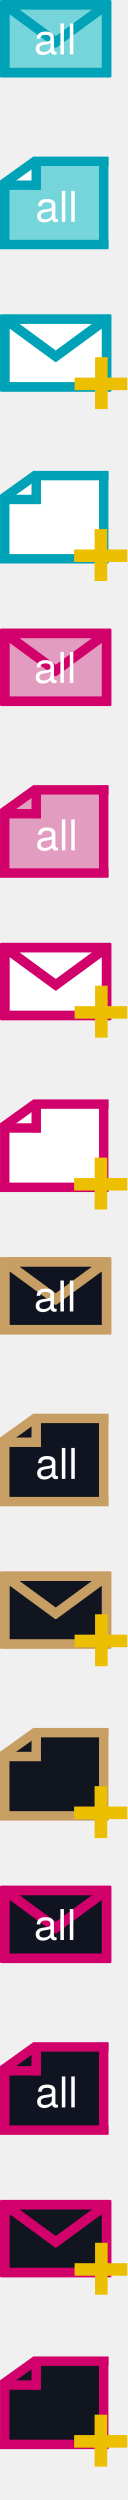
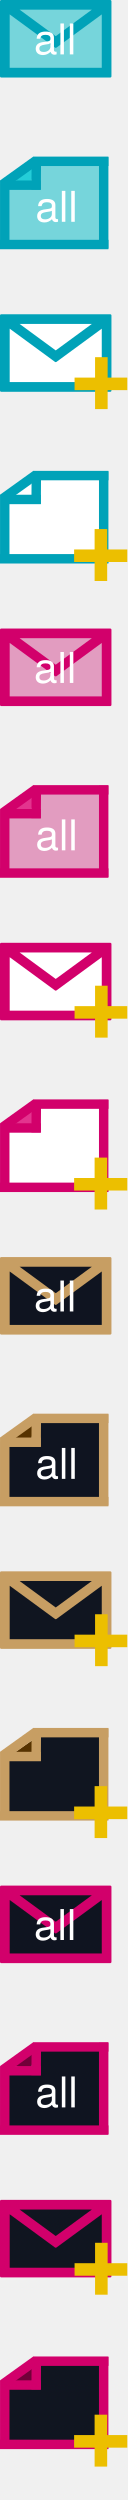
<svg xmlns="http://www.w3.org/2000/svg" width="81" height="1591" viewBox="0 0 81 1591">
  <defs>
    <clipPath id="clip-New_Article_1">
      <rect width="81" height="1591" />
    </clipPath>
  </defs>
  <g id="New_Article_1" data-name="New Article – 1" clip-path="url(#clip-New_Article_1)">
    <g id="Group_188" data-name="Group 188" transform="translate(-41.415 -157.497)">
      <rect id="Rectangle_27" data-name="Rectangle 27" width="63" height="41" transform="translate(47 362)" fill="#fff" />
      <g id="Group_49" data-name="Group 49" transform="translate(41.415 357.497)">
        <g id="email-envelope-outline" transform="translate(0 0)">
          <path id="Path_2" data-name="Path 2" d="M70.155,59.111H.769a.77.77,0,0,0-.769.77v47.8a.77.77,0,0,0,.769.77H70.155a.772.772,0,0,0,.771-.77v-47.8A.772.772,0,0,0,70.155,59.111ZM58.421,65.279,35.463,82.115,12.505,65.279Zm6.338,37H6.168v-34L35.007,89.429a.774.774,0,0,0,.914,0L64.76,68.281v34Z" transform="translate(0 -59.111)" fill="#00a2b8" />
        </g>
        <g id="Group_46" data-name="Group 46" transform="translate(47.456 27.31)">
          <line id="Line_3" data-name="Line 3" y2="33.04" transform="translate(17.044 0)" fill="none" stroke="#ecbf00" stroke-width="8" />
          <line id="Line_4" data-name="Line 4" x2="34.129" transform="translate(0 16.976)" fill="none" stroke="#ecbf00" stroke-width="8" />
        </g>
      </g>
    </g>
    <g id="Group_184" data-name="Group 184" transform="translate(-43.5 -163.839)">
-       <path id="Polygon_5" data-name="Polygon 5" d="M8.5,0,17,9H0Z" transform="matrix(-0.819, 0.574, -0.574, -0.819, 70.337, 276.018)" fill="#fff" />
+       <path id="Polygon_5" data-name="Polygon 5" d="M8.5,0,17,9H0Z" transform="matrix(-0.819, 0.574, -0.574, -0.819, 70.337, 276.018)" fill="#24cdd8" />
      <g id="Group_61" data-name="Group 61" transform="translate(43.757 263.39)">
        <g id="Group_60" data-name="Group 60" transform="translate(0 1.796)">
          <g id="Group_59" data-name="Group 59" transform="translate(0.243 -0.39)">
            <rect id="Rectangle_21" data-name="Rectangle 21" width="43" height="23" transform="translate(22 0.204)" fill="#76d5db" />
            <rect id="Rectangle_20" data-name="Rectangle 20" width="65" height="40" transform="translate(0 16.204)" fill="#76d5db" />
          </g>
        </g>
        <g id="Group_57" data-name="Group 57" transform="translate(0.252 0.238)">
          <g id="Group_52" data-name="Group 52">
            <g id="Group_185" data-name="Group 185">
              <line id="Line_5" data-name="Line 5" x2="48" transform="translate(20.49 2.872)" fill="none" stroke="#00a2b8" stroke-width="6" />
              <line id="Line_7" data-name="Line 7" x2="69" transform="translate(-0.51 55.829)" fill="none" stroke="#00a2b8" stroke-width="6" />
              <line id="Line_8" data-name="Line 8" y2="42.897" transform="translate(2.512 15.165)" fill="none" stroke="#00a2b8" stroke-width="6" />
              <path id="Path_11" data-name="Path 11" d="M.16.211V58.329" transform="translate(65.319)" fill="none" stroke="#00a2b8" stroke-width="6" />
              <path id="Path_13" data-name="Path 13" d="M0,0H22.978" transform="translate(2.512 18.062)" fill="none" stroke="#00a2b8" stroke-width="6" />
              <line id="Line_11" data-name="Line 11" x1="0.12" y2="18.268" transform="translate(22.49 2.604)" fill="none" stroke="#00a2b8" stroke-width="6" />
              <path id="Path_12" data-name="Path 12" d="M1.232,14.9,22.246-.175" transform="translate(0 2.604)" fill="none" stroke="#00a2b8" stroke-width="6" />
            </g>
          </g>
          <text id="all" transform="translate(21.99 41.372)" fill="#fff" font-size="27" font-family="HelveticaNeue-Medium, Helvetica Neue" font-weight="500">
            <tspan x="0" y="0">all</tspan>
          </text>
        </g>
      </g>
    </g>
    <g id="Group_62" data-name="Group 62" transform="translate(-0.415 -0.364)">
      <path id="Path_9" data-name="Path 9" d="M0,0H68.162V47.373H0Z" transform="translate(2.493 1.724)" fill="#76d5db" />
      <g id="email-envelope-outline-2" data-name="email-envelope-outline" transform="translate(0.415 0.364)">
        <path id="Path_2-2" data-name="Path 2" d="M70.155,59.111H.769a.77.77,0,0,0-.769.77v47.8a.77.77,0,0,0,.769.77H70.155a.772.772,0,0,0,.771-.77v-47.8A.772.772,0,0,0,70.155,59.111ZM58.421,65.279,35.463,82.115,12.505,65.279Zm6.338,37H6.168v-34L35.007,89.429a.774.774,0,0,0,.914,0L64.76,68.281v34Z" transform="translate(0 -59.111)" fill="#00a2b8" />
      </g>
      <text id="all-2" data-name="all" transform="translate(22 35)" fill="#fff" font-size="27" font-family="HelveticaNeue-Medium, Helvetica Neue" font-weight="500">
        <tspan x="0" y="0">all</tspan>
      </text>
    </g>
    <g id="Group_189" data-name="Group 189" transform="translate(-41.5 -151.839)">
      <path id="Path_14" data-name="Path 14" d="M45.385,469.638l19.255-15.424h42.839V507.57H45.385Z" fill="#fff" />
      <g id="Group_187" data-name="Group 187" transform="translate(1)">
        <g id="Group_186" data-name="Group 186" transform="translate(41.01 451.628)">
          <line id="Line_5-2" data-name="Line 5" x2="48" transform="translate(20.49 2.872)" fill="none" stroke="#00a2b8" stroke-width="6" />
          <line id="Line_7-2" data-name="Line 7" x2="69" transform="translate(-0.51 55.829)" fill="none" stroke="#00a2b8" stroke-width="6" />
          <line id="Line_8-2" data-name="Line 8" y2="42.897" transform="translate(2.512 15.165)" fill="none" stroke="#00a2b8" stroke-width="6" />
          <path id="Path_11-2" data-name="Path 11" d="M.16.211V58.329" transform="translate(65.319)" fill="none" stroke="#00a2b8" stroke-width="6" />
          <path id="Path_13-2" data-name="Path 13" d="M0,0H22.978" transform="translate(2.512 18.062)" fill="none" stroke="#00a2b8" stroke-width="6" />
          <line id="Line_11-2" data-name="Line 11" x1="0.12" y2="18.268" transform="translate(22.49 2.604)" fill="none" stroke="#00a2b8" stroke-width="6" />
          <path id="Path_12-2" data-name="Path 12" d="M1.232,14.9,22.246-.175" transform="translate(0 2.604)" fill="none" stroke="#00a2b8" stroke-width="6" />
        </g>
        <g id="Group_53" data-name="Group 53" transform="translate(40.252 450.87)">
          <g id="Group_51" data-name="Group 51" transform="translate(47.413 37.67)">
            <line id="Line_3-2" data-name="Line 3" y2="33.04" transform="translate(17.044 0)" fill="none" stroke="#ecbf00" stroke-width="8" />
            <line id="Line_4-2" data-name="Line 4" x2="34.129" transform="translate(0 16.976)" fill="none" stroke="#ecbf00" stroke-width="8" />
          </g>
        </g>
      </g>
    </g>
    <g id="Group_191" data-name="Group 191" transform="translate(-43.5 236.161)">
-       <path id="Polygon_5-2" data-name="Polygon 5" d="M8.5,0,17,9H0Z" transform="matrix(-0.819, 0.574, -0.574, -0.819, 70.337, 276.018)" fill="#e29cc0" />
+       <path id="Polygon_5-2" data-name="Polygon 5" d="M8.5,0,17,9H0Z" transform="matrix(-0.819, 0.574, -0.574, -0.819, 70.337, 276.018)" fill="#e3348e" />
      <g id="Group_61-2" data-name="Group 61" transform="translate(43.757 263.39)">
        <g id="Group_60-2" data-name="Group 60" transform="translate(0 1.796)">
          <g id="Group_59-2" data-name="Group 59" transform="translate(0.243 -0.39)">
            <rect id="Rectangle_21-2" data-name="Rectangle 21" width="43" height="23" transform="translate(22 0.204)" fill="#e29cc0" />
            <rect id="Rectangle_20-2" data-name="Rectangle 20" width="65" height="40" transform="translate(0 16.204)" fill="#e29cc0" />
          </g>
        </g>
        <g id="Group_57-2" data-name="Group 57" transform="translate(0.252 0.238)">
          <g id="Group_52-2" data-name="Group 52">
            <g id="Group_185-2" data-name="Group 185">
              <line id="Line_5-3" data-name="Line 5" x2="48" transform="translate(20.49 2.872)" fill="none" stroke="#d2006b" stroke-width="6" />
              <line id="Line_7-3" data-name="Line 7" x2="69" transform="translate(-0.51 55.829)" fill="none" stroke="#d2006b" stroke-width="6" />
              <line id="Line_8-3" data-name="Line 8" y2="42.897" transform="translate(2.512 15.165)" fill="none" stroke="#d2006b" stroke-width="6" />
              <path id="Path_11-3" data-name="Path 11" d="M.16.211V58.329" transform="translate(65.319)" fill="none" stroke="#d2006b" stroke-width="6" />
              <path id="Path_13-3" data-name="Path 13" d="M0,0H22.978" transform="translate(2.512 18.062)" fill="none" stroke="#d2006b" stroke-width="6" />
              <line id="Line_11-3" data-name="Line 11" x1="0.12" y2="18.268" transform="translate(22.49 2.604)" fill="none" stroke="#d2006b" stroke-width="6" />
              <path id="Path_12-3" data-name="Path 12" d="M1.232,14.9,22.246-.175" transform="translate(0 2.604)" fill="none" stroke="#d2006b" stroke-width="6" />
            </g>
          </g>
          <text id="all-3" data-name="all" transform="translate(21.99 41.372)" fill="#fff" font-size="27" font-family="HelveticaNeue-Medium, Helvetica Neue" font-weight="500">
            <tspan x="0" y="0">all</tspan>
          </text>
        </g>
      </g>
    </g>
    <g id="Group_192" data-name="Group 192" transform="translate(-0.415 399.636)">
      <path id="Path_9-2" data-name="Path 9" d="M0,0H68.162V47.373H0Z" transform="translate(2.493 1.724)" fill="#e29cc0" />
      <g id="email-envelope-outline-3" data-name="email-envelope-outline" transform="translate(0.415 0.364)">
        <path id="Path_2-3" data-name="Path 2" d="M70.155,59.111H.769a.77.77,0,0,0-.769.77v47.8a.77.77,0,0,0,.769.77H70.155a.772.772,0,0,0,.771-.77v-47.8A.772.772,0,0,0,70.155,59.111ZM58.421,65.279,35.463,82.115,12.505,65.279Zm6.338,37H6.168v-34L35.007,89.429a.774.774,0,0,0,.914,0L64.76,68.281v34Z" transform="translate(0 -59.111)" fill="#d2006b" />
      </g>
      <text id="all-4" data-name="all" transform="translate(22 35)" fill="#fff" font-size="27" font-family="HelveticaNeue-Medium, Helvetica Neue" font-weight="500">
        <tspan x="0" y="0">all</tspan>
      </text>
    </g>
    <g id="Group_190" data-name="Group 190" transform="translate(-41.415 242.503)">
      <rect id="Rectangle_27-2" data-name="Rectangle 27" width="63" height="41" transform="translate(47 362)" fill="#fff" />
      <g id="Group_49-2" data-name="Group 49" transform="translate(41.415 357.497)">
        <g id="email-envelope-outline-4" data-name="email-envelope-outline" transform="translate(0 0)">
          <path id="Path_2-4" data-name="Path 2" d="M70.155,59.111H.769a.77.77,0,0,0-.769.77v47.8a.77.77,0,0,0,.769.77H70.155a.772.772,0,0,0,.771-.77v-47.8A.772.772,0,0,0,70.155,59.111ZM58.421,65.279,35.463,82.115,12.505,65.279Zm6.338,37H6.168v-34L35.007,89.429a.774.774,0,0,0,.914,0L64.76,68.281v34Z" transform="translate(0 -59.111)" fill="#d2006b" />
        </g>
        <g id="Group_46-2" data-name="Group 46" transform="translate(47.456 27.31)">
          <line id="Line_3-3" data-name="Line 3" y2="33.04" transform="translate(17.044 0)" fill="none" stroke="#ecbf00" stroke-width="8" />
          <line id="Line_4-3" data-name="Line 4" x2="34.129" transform="translate(0 16.976)" fill="none" stroke="#ecbf00" stroke-width="8" />
        </g>
      </g>
    </g>
-     <g id="Group_193" data-name="Group 193" transform="translate(-41.5 248.161)">
-       <path id="Path_14-2" data-name="Path 14" d="M45.385,469.638l19.255-15.424h42.839V507.57H45.385Z" fill="#fff" />
-       <g id="Group_187-2" data-name="Group 187" transform="translate(1)">
-         <g id="Group_186-2" data-name="Group 186" transform="translate(41.01 451.628)">
-           <line id="Line_5-4" data-name="Line 5" x2="48" transform="translate(20.49 2.872)" fill="none" stroke="#d2006b" stroke-width="6" />
-           <line id="Line_7-4" data-name="Line 7" x2="69" transform="translate(-0.51 55.829)" fill="none" stroke="#d2006b" stroke-width="6" />
-           <line id="Line_8-4" data-name="Line 8" y2="42.897" transform="translate(2.512 15.165)" fill="none" stroke="#d2006b" stroke-width="6" />
-           <path id="Path_11-4" data-name="Path 11" d="M.16.211V58.329" transform="translate(65.319)" fill="none" stroke="#d2006b" stroke-width="6" />
-           <path id="Path_13-4" data-name="Path 13" d="M0,0H22.978" transform="translate(2.512 18.062)" fill="none" stroke="#d2006b" stroke-width="6" />
-           <line id="Line_11-4" data-name="Line 11" x1="0.12" y2="18.268" transform="translate(22.49 2.604)" fill="none" stroke="#d2006b" stroke-width="6" />
-           <path id="Path_12-4" data-name="Path 12" d="M1.232,14.9,22.246-.175" transform="translate(0 2.604)" fill="none" stroke="#d2006b" stroke-width="6" />
-         </g>
-         <g id="Group_53-2" data-name="Group 53" transform="translate(40.252 450.87)">
-           <g id="Group_51-2" data-name="Group 51" transform="translate(47.413 37.67)">
-             <line id="Line_3-4" data-name="Line 3" y2="33.04" transform="translate(17.044 0)" fill="none" stroke="#ecbf00" stroke-width="8" />
-             <line id="Line_4-4" data-name="Line 4" x2="34.129" transform="translate(0 16.976)" fill="none" stroke="#ecbf00" stroke-width="8" />
-           </g>
-         </g>
-       </g>
-     </g>
    <g id="Group_194" data-name="Group 194" transform="translate(-41.415 642.503)">
      <rect id="Rectangle_27-3" data-name="Rectangle 27" width="63" height="41" transform="translate(47 362)" fill="#101520" />
      <g id="Group_49-3" data-name="Group 49" transform="translate(41.415 357.497)">
        <g id="email-envelope-outline-5" data-name="email-envelope-outline" transform="translate(0 0)">
          <path id="Path_2-5" data-name="Path 2" d="M70.155,59.111H.769a.77.77,0,0,0-.769.77v47.8a.77.77,0,0,0,.769.77H70.155a.772.772,0,0,0,.771-.77v-47.8A.772.772,0,0,0,70.155,59.111ZM58.421,65.279,35.463,82.115,12.505,65.279Zm6.338,37H6.168v-34L35.007,89.429a.774.774,0,0,0,.914,0L64.76,68.281v34Z" transform="translate(0 -59.111)" fill="#c79e63" />
        </g>
        <g id="Group_46-3" data-name="Group 46" transform="translate(47.456 27.31)">
-           <line id="Line_3-5" data-name="Line 3" y2="33.04" transform="translate(17.044 0)" fill="none" stroke="#ecbf00" stroke-width="8" />
-           <line id="Line_4-5" data-name="Line 4" x2="34.129" transform="translate(0 16.976)" fill="none" stroke="#ecbf00" stroke-width="8" />
+           <line id="Line_3-4" data-name="Line 3" y2="33.04" transform="translate(17.044 0)" fill="none" stroke="#ecbf00" stroke-width="8" />
+           <line id="Line_4-4" data-name="Line 4" x2="34.129" transform="translate(0 16.976)" fill="none" stroke="#ecbf00" stroke-width="8" />
        </g>
      </g>
    </g>
    <g id="Group_195" data-name="Group 195" transform="translate(-43.5 636.161)">
-       <path id="Polygon_5-3" data-name="Polygon 5" d="M8.5,0,17,9H0Z" transform="matrix(-0.819, 0.574, -0.574, -0.819, 70.337, 276.018)" fill="#101520" />
+       <path id="Polygon_5-3" data-name="Polygon 5" d="M8.5,0,17,9H0Z" transform="matrix(-0.819, 0.574, -0.574, -0.819, 70.337, 276.018)" fill="#573300" />
      <g id="Group_61-3" data-name="Group 61" transform="translate(43.757 263.39)">
        <g id="Group_60-3" data-name="Group 60" transform="translate(0 1.796)">
          <g id="Group_59-3" data-name="Group 59" transform="translate(0.243 -0.39)">
            <rect id="Rectangle_21-3" data-name="Rectangle 21" width="43" height="23" transform="translate(22 0.204)" fill="#0f1420" />
            <rect id="Rectangle_20-3" data-name="Rectangle 20" width="65" height="40" transform="translate(0 16.204)" fill="#0f1420" />
          </g>
        </g>
        <g id="Group_57-3" data-name="Group 57" transform="translate(0.252 0.238)">
          <g id="Group_52-3" data-name="Group 52">
            <g id="Group_185-3" data-name="Group 185">
-               <line id="Line_5-5" data-name="Line 5" x2="48" transform="translate(20.49 2.872)" fill="none" stroke="#c79e63" stroke-width="6" />
-               <line id="Line_7-5" data-name="Line 7" x2="69" transform="translate(-0.51 55.829)" fill="none" stroke="#c79e63" stroke-width="6" />
-               <line id="Line_8-5" data-name="Line 8" y2="42.897" transform="translate(2.512 15.165)" fill="none" stroke="#c79e63" stroke-width="6" />
-               <path id="Path_11-5" data-name="Path 11" d="M.16.211V58.329" transform="translate(65.319)" fill="none" stroke="#c79e63" stroke-width="6" />
-               <path id="Path_13-5" data-name="Path 13" d="M0,0H22.978" transform="translate(2.512 18.062)" fill="none" stroke="#c79e63" stroke-width="6" />
-               <line id="Line_11-5" data-name="Line 11" x1="0.12" y2="18.268" transform="translate(22.49 2.604)" fill="none" stroke="#c79e63" stroke-width="6" />
-               <path id="Path_12-5" data-name="Path 12" d="M1.232,14.9,22.246-.175" transform="translate(0 2.604)" fill="none" stroke="#c79e63" stroke-width="6" />
+               <line id="Line_5-4" data-name="Line 5" x2="48" transform="translate(20.49 2.872)" fill="none" stroke="#c79e63" stroke-width="6" />
+               <line id="Line_7-4" data-name="Line 7" x2="69" transform="translate(-0.51 55.829)" fill="none" stroke="#c79e63" stroke-width="6" />
+               <line id="Line_8-4" data-name="Line 8" y2="42.897" transform="translate(2.512 15.165)" fill="none" stroke="#c79e63" stroke-width="6" />
+               <path id="Path_11-4" data-name="Path 11" d="M.16.211V58.329" transform="translate(65.319)" fill="none" stroke="#c79e63" stroke-width="6" />
+               <path id="Path_13-4" data-name="Path 13" d="M0,0H22.978" transform="translate(2.512 18.062)" fill="none" stroke="#c79e63" stroke-width="6" />
+               <line id="Line_11-4" data-name="Line 11" x1="0.12" y2="18.268" transform="translate(22.49 2.604)" fill="none" stroke="#c79e63" stroke-width="6" />
+               <path id="Path_12-4" data-name="Path 12" d="M1.232,14.9,22.246-.175" transform="translate(0 2.604)" fill="none" stroke="#c79e63" stroke-width="6" />
            </g>
          </g>
          <text id="all-5" data-name="all" transform="translate(21.99 41.372)" fill="#fff" font-size="27" font-family="HelveticaNeue-Medium, Helvetica Neue" font-weight="500">
            <tspan x="0" y="0">all</tspan>
          </text>
        </g>
      </g>
    </g>
    <g id="Group_196" data-name="Group 196" transform="translate(-0.415 799.636)">
      <path id="Path_9-3" data-name="Path 9" d="M0,0H68.162V47.373H0Z" transform="translate(2.493 1.724)" fill="#0f1420" />
      <g id="email-envelope-outline-6" data-name="email-envelope-outline" transform="translate(0.415 0.364)">
        <path id="Path_2-6" data-name="Path 2" d="M70.155,59.111H.769a.77.77,0,0,0-.769.77v47.8a.77.77,0,0,0,.769.77H70.155a.772.772,0,0,0,.771-.77v-47.8A.772.772,0,0,0,70.155,59.111ZM58.421,65.279,35.463,82.115,12.505,65.279Zm6.338,37H6.168v-34L35.007,89.429a.774.774,0,0,0,.914,0L64.76,68.281v34Z" transform="translate(0 -59.111)" fill="#c79e63" />
      </g>
      <text id="all-6" data-name="all" transform="translate(22 35)" fill="#fff" font-size="27" font-family="HelveticaNeue-Medium, Helvetica Neue" font-weight="500">
        <tspan x="0" y="0">all</tspan>
      </text>
    </g>
-     <g id="Group_197" data-name="Group 197" transform="translate(-41.5 648.161)">
-       <path id="Path_14-3" data-name="Path 14" d="M45.385,469.638l19.255-15.424h42.839V507.57H45.385Z" fill="#101520" />
-       <g id="Group_187-3" data-name="Group 187" transform="translate(1)">
-         <g id="Group_186-3" data-name="Group 186" transform="translate(41.01 451.628)">
-           <line id="Line_5-6" data-name="Line 5" x2="48" transform="translate(20.49 2.872)" fill="none" stroke="#c79e63" stroke-width="6" />
-           <line id="Line_7-6" data-name="Line 7" x2="69" transform="translate(-0.51 55.829)" fill="none" stroke="#c79e63" stroke-width="6" />
-           <line id="Line_8-6" data-name="Line 8" y2="42.897" transform="translate(2.512 15.165)" fill="none" stroke="#c79e63" stroke-width="6" />
-           <path id="Path_11-6" data-name="Path 11" d="M.16.211V58.329" transform="translate(65.319)" fill="#c79e63" stroke="#c79e63" stroke-width="6" />
-           <path id="Path_13-6" data-name="Path 13" d="M0,0H22.978" transform="translate(2.512 18.062)" fill="#c79e63" stroke="#c79e63" stroke-width="6" />
-           <line id="Line_11-6" data-name="Line 11" x1="0.12" y2="18.268" transform="translate(22.49 2.604)" fill="none" stroke="#c79e63" stroke-width="6" />
-           <path id="Path_12-6" data-name="Path 12" d="M1.232,14.9,22.246-.175" transform="translate(0 2.604)" fill="#c79e63" stroke="#c79e63" stroke-width="6" />
-         </g>
-         <g id="Group_53-3" data-name="Group 53" transform="translate(40.252 450.87)">
-           <g id="Group_51-3" data-name="Group 51" transform="translate(47.413 37.67)">
-             <line id="Line_3-6" data-name="Line 3" y2="33.04" transform="translate(17.044 0)" fill="none" stroke="#ecbf00" stroke-width="8" />
-             <line id="Line_4-6" data-name="Line 4" x2="34.129" transform="translate(0 16.976)" fill="none" stroke="#ecbf00" stroke-width="8" />
-           </g>
-         </g>
-       </g>
-     </g>
    <g id="Group_198" data-name="Group 198" transform="translate(-43.5 1036.161)">
-       <path id="Path_15" data-name="Path 15" d="M8.5,0,17,9H0Z" transform="matrix(-0.819, 0.574, -0.574, -0.819, 70.337, 276.018)" fill="#0f1420" />
+       <path id="Path_15" data-name="Path 15" d="M8.5,0,17,9H0Z" transform="matrix(-0.819, 0.574, -0.574, -0.819, 70.337, 276.018)" fill="#720039" />
      <g id="Group_61-4" data-name="Group 61" transform="translate(43.757 263.39)">
        <g id="Group_60-4" data-name="Group 60" transform="translate(0 1.796)">
          <g id="Group_59-4" data-name="Group 59" transform="translate(0.243 -0.39)">
            <rect id="Rectangle_21-4" data-name="Rectangle 21" width="43" height="23" transform="translate(22 0.204)" fill="#0f1420" />
            <rect id="Rectangle_20-4" data-name="Rectangle 20" width="65" height="40" transform="translate(0 16.204)" fill="#0f1420" />
          </g>
        </g>
        <g id="Group_57-4" data-name="Group 57" transform="translate(0.252 0.238)">
          <g id="Group_52-4" data-name="Group 52">
            <g id="Group_185-4" data-name="Group 185">
-               <line id="Line_5-7" data-name="Line 5" x2="48" transform="translate(20.49 2.872)" fill="none" stroke="#d2006b" stroke-width="6" />
-               <line id="Line_7-7" data-name="Line 7" x2="69" transform="translate(-0.51 55.829)" fill="none" stroke="#d2006b" stroke-width="6" />
-               <line id="Line_8-7" data-name="Line 8" y2="42.897" transform="translate(2.512 15.165)" fill="none" stroke="#d2006b" stroke-width="6" />
-               <path id="Path_11-7" data-name="Path 11" d="M.16.211V58.329" transform="translate(65.319)" fill="none" stroke="#d2006b" stroke-width="6" />
-               <path id="Path_13-7" data-name="Path 13" d="M0,0H22.978" transform="translate(2.512 18.062)" fill="none" stroke="#d2006b" stroke-width="6" />
-               <line id="Line_11-7" data-name="Line 11" x1="0.12" y2="18.268" transform="translate(22.49 2.604)" fill="none" stroke="#d2006b" stroke-width="6" />
-               <path id="Path_12-7" data-name="Path 12" d="M1.232,14.9,22.246-.175" transform="translate(0 2.604)" fill="none" stroke="#d2006b" stroke-width="6" />
+               <line id="Line_5-5" data-name="Line 5" x2="48" transform="translate(20.49 2.872)" fill="none" stroke="#d2006b" stroke-width="6" />
+               <line id="Line_7-5" data-name="Line 7" x2="69" transform="translate(-0.51 55.829)" fill="none" stroke="#d2006b" stroke-width="6" />
+               <line id="Line_8-5" data-name="Line 8" y2="42.897" transform="translate(2.512 15.165)" fill="none" stroke="#d2006b" stroke-width="6" />
+               <path id="Path_11-5" data-name="Path 11" d="M.16.211V58.329" transform="translate(65.319)" fill="none" stroke="#d2006b" stroke-width="6" />
+               <path id="Path_13-5" data-name="Path 13" d="M0,0H22.978" transform="translate(2.512 18.062)" fill="none" stroke="#d2006b" stroke-width="6" />
+               <line id="Line_11-5" data-name="Line 11" x1="0.12" y2="18.268" transform="translate(22.49 2.604)" fill="none" stroke="#d2006b" stroke-width="6" />
+               <path id="Path_12-5" data-name="Path 12" d="M1.232,14.9,22.246-.175" transform="translate(0 2.604)" fill="none" stroke="#d2006b" stroke-width="6" />
            </g>
          </g>
          <text id="all-7" data-name="all" transform="translate(21.99 41.372)" fill="#fff" font-size="27" font-family="HelveticaNeue-Medium, Helvetica Neue" font-weight="500">
            <tspan x="0" y="0">all</tspan>
          </text>
        </g>
      </g>
    </g>
    <g id="Group_199" data-name="Group 199" transform="translate(-0.415 1199.636)">
      <path id="Path_9-4" data-name="Path 9" d="M0,0H68.162V44.047H0Z" transform="translate(2.493 1.724)" fill="#0f1420" />
      <g id="email-envelope-outline-7" data-name="email-envelope-outline" transform="translate(0.415 0.364)">
        <path id="Path_2-7" data-name="Path 2" d="M70.155,59.111H.769a.77.77,0,0,0-.769.77v47.8a.77.77,0,0,0,.769.77H70.155a.772.772,0,0,0,.771-.77v-47.8A.772.772,0,0,0,70.155,59.111ZM58.421,65.279,35.463,82.115,12.505,65.279Zm6.338,37H6.168v-34L35.007,89.429a.774.774,0,0,0,.914,0L64.76,68.281v34Z" transform="translate(0 -59.111)" fill="#d2006b" />
      </g>
      <text id="all-8" data-name="all" transform="translate(22 35)" fill="#fff" font-size="27" font-family="HelveticaNeue-Medium, Helvetica Neue" font-weight="500">
        <tspan x="0" y="0">all</tspan>
      </text>
    </g>
    <g id="Group_200" data-name="Group 200" transform="translate(-41.415 1042.503)">
      <rect id="Rectangle_27-4" data-name="Rectangle 27" width="63" height="41" transform="translate(47 362)" fill="#101520" />
      <g id="Group_49-4" data-name="Group 49" transform="translate(41.415 357.497)">
        <g id="email-envelope-outline-8" data-name="email-envelope-outline" transform="translate(0 0)">
          <path id="Path_2-8" data-name="Path 2" d="M70.155,59.111H.769a.77.77,0,0,0-.769.77v47.8a.77.77,0,0,0,.769.77H70.155a.772.772,0,0,0,.771-.77v-47.8A.772.772,0,0,0,70.155,59.111ZM58.421,65.279,35.463,82.115,12.505,65.279Zm6.338,37H6.168v-34L35.007,89.429a.774.774,0,0,0,.914,0L64.76,68.281v34Z" transform="translate(0 -59.111)" fill="#d2006b" />
        </g>
        <g id="Group_46-4" data-name="Group 46" transform="translate(47.456 27.31)">
-           <line id="Line_3-7" data-name="Line 3" y2="33.04" transform="translate(17.044 0)" fill="none" stroke="#ecbf00" stroke-width="8" />
-           <line id="Line_4-7" data-name="Line 4" x2="34.129" transform="translate(0 16.976)" fill="none" stroke="#ecbf00" stroke-width="8" />
+           <line id="Line_3-5" data-name="Line 3" y2="33.04" transform="translate(17.044 0)" fill="none" stroke="#ecbf00" stroke-width="8" />
+           <line id="Line_4-5" data-name="Line 4" x2="34.129" transform="translate(0 16.976)" fill="none" stroke="#ecbf00" stroke-width="8" />
        </g>
      </g>
    </g>
    <g id="Group_201" data-name="Group 201" transform="translate(-41.5 1048.161)">
-       <path id="Path_14-4" data-name="Path 14" d="M45.385,469.638l19.255-15.424h42.839V507.57H45.385Z" fill="#101520" />
-       <g id="Group_187-4" data-name="Group 187" transform="translate(1)">
-         <g id="Group_186-4" data-name="Group 186" transform="translate(41.01 451.628)">
-           <line id="Line_5-8" data-name="Line 5" x2="48" transform="translate(20.49 2.872)" fill="none" stroke="#d2006b" stroke-width="6" />
-           <line id="Line_7-8" data-name="Line 7" x2="69" transform="translate(-0.51 55.829)" fill="none" stroke="#d2006b" stroke-width="6" />
-           <line id="Line_8-8" data-name="Line 8" y2="42.897" transform="translate(2.512 15.165)" fill="none" stroke="#d2006b" stroke-width="6" />
-           <path id="Path_11-8" data-name="Path 11" d="M.16.211V58.329" transform="translate(65.319)" fill="none" stroke="#d2006b" stroke-width="6" />
-           <path id="Path_13-8" data-name="Path 13" d="M0,0H22.978" transform="translate(2.512 18.062)" fill="none" stroke="#d2006b" stroke-width="6" />
-           <line id="Line_11-8" data-name="Line 11" x1="0.12" y2="18.268" transform="translate(22.49 2.604)" fill="none" stroke="#d2006b" stroke-width="6" />
-           <path id="Path_12-8" data-name="Path 12" d="M1.232,14.9,22.246-.175" transform="translate(0 2.604)" fill="none" stroke="#d2006b" stroke-width="6" />
-         </g>
-         <g id="Group_53-4" data-name="Group 53" transform="translate(40.252 450.87)">
-           <g id="Group_51-4" data-name="Group 51" transform="translate(47.413 37.67)">
-             <line id="Line_3-8" data-name="Line 3" y2="33.04" transform="translate(17.044 0)" fill="none" stroke="#ecbf00" stroke-width="8" />
-             <line id="Line_4-8" data-name="Line 4" x2="34.129" transform="translate(0 16.976)" fill="none" stroke="#ecbf00" stroke-width="8" />
+       <g id="Group_204" data-name="Group 204">
+         <path id="Path_17" data-name="Path 17" d="M8.5,0,17,9H0Z" transform="matrix(-0.819, 0.574, -0.574, -0.819, 68.337, 465.018)" fill="#720039" />
+         <path id="Path_14-2" data-name="Path 14" d="M45.385,469.638H64.906V454.214h42.573V507.57H45.385Z" fill="#101520" />
+       </g>
+       <g id="Group_187-2" data-name="Group 187" transform="translate(1)">
+         <g id="Group_186-2" data-name="Group 186" transform="translate(41.01 451.628)">
+           <line id="Line_5-6" data-name="Line 5" x2="48" transform="translate(20.49 2.872)" fill="none" stroke="#d2006b" stroke-width="6" />
+           <line id="Line_7-6" data-name="Line 7" x2="69" transform="translate(-0.51 55.829)" fill="none" stroke="#d2006b" stroke-width="6" />
+           <line id="Line_8-6" data-name="Line 8" y2="42.897" transform="translate(2.512 15.165)" fill="none" stroke="#d2006b" stroke-width="6" />
+           <path id="Path_11-6" data-name="Path 11" d="M.16.211V58.329" transform="translate(65.319)" fill="none" stroke="#d2006b" stroke-width="6" />
+           <path id="Path_13-6" data-name="Path 13" d="M0,0H22.978" transform="translate(2.512 18.062)" fill="none" stroke="#d2006b" stroke-width="6" />
+           <line id="Line_11-6" data-name="Line 11" x1="0.12" y2="18.268" transform="translate(22.49 2.604)" fill="none" stroke="#d2006b" stroke-width="6" />
+           <path id="Path_12-6" data-name="Path 12" d="M1.232,14.9,22.246-.175" transform="translate(0 2.604)" fill="none" stroke="#d2006b" stroke-width="6" />
+         </g>
+         <g id="Group_53-2" data-name="Group 53" transform="translate(40.252 450.87)">
+           <g id="Group_51-2" data-name="Group 51" transform="translate(47.413 37.67)">
+             <line id="Line_3-6" data-name="Line 3" y2="33.04" transform="translate(17.044 0)" fill="none" stroke="#ecbf00" stroke-width="8" />
+             <line id="Line_4-6" data-name="Line 4" x2="34.129" transform="translate(0 16.976)" fill="none" stroke="#ecbf00" stroke-width="8" />
+           </g>
+         </g>
+       </g>
+     </g>
+     <g id="Group_202" data-name="Group 202">
+       <path id="Path_16" data-name="Path 16" d="M8.5,0,17,9H0Z" transform="matrix(-0.819, 0.574, -0.574, -0.819, 26.837, 713.179)" fill="#e3348e" />
+       <g id="Group_193" data-name="Group 193" transform="translate(-41.5 248.161)">
+         <path id="Path_14-3" data-name="Path 14" d="M45.385,470.825H65.495V454.214h41.984V507.57H45.385Z" fill="#fff" />
+         <g id="Group_187-3" data-name="Group 187" transform="translate(1)">
+           <g id="Group_186-3" data-name="Group 186" transform="translate(41.01 451.628)">
+             <line id="Line_5-7" data-name="Line 5" x2="48" transform="translate(20.49 2.872)" fill="none" stroke="#d2006b" stroke-width="6" />
+             <line id="Line_7-7" data-name="Line 7" x2="69" transform="translate(-0.51 55.829)" fill="none" stroke="#d2006b" stroke-width="6" />
+             <line id="Line_8-7" data-name="Line 8" y2="42.897" transform="translate(2.512 15.165)" fill="none" stroke="#d2006b" stroke-width="6" />
+             <path id="Path_11-7" data-name="Path 11" d="M.16.211V58.329" transform="translate(65.319)" fill="none" stroke="#d2006b" stroke-width="6" />
+             <path id="Path_13-7" data-name="Path 13" d="M0,0H22.978" transform="translate(2.512 18.062)" fill="none" stroke="#d2006b" stroke-width="6" />
+             <line id="Line_11-7" data-name="Line 11" x1="0.12" y2="18.268" transform="translate(22.49 2.604)" fill="none" stroke="#d2006b" stroke-width="6" />
+             <path id="Path_12-7" data-name="Path 12" d="M1.232,14.9,22.246-.175" transform="translate(0 2.604)" fill="none" stroke="#d2006b" stroke-width="6" />
+           </g>
+           <g id="Group_53-3" data-name="Group 53" transform="translate(40.252 450.87)">
+             <g id="Group_51-3" data-name="Group 51" transform="translate(47.413 37.67)">
+               <line id="Line_3-7" data-name="Line 3" y2="33.04" transform="translate(17.044 0)" fill="none" stroke="#ecbf00" stroke-width="8" />
+               <line id="Line_4-7" data-name="Line 4" x2="34.129" transform="translate(0 16.976)" fill="none" stroke="#ecbf00" stroke-width="8" />
+             </g>
+           </g>
+         </g>
+       </g>
+     </g>
+     <g id="Group_203" data-name="Group 203">
+       <path id="Polygon_6" data-name="Polygon 6" d="M8.5,0,17,9H0Z" transform="matrix(-0.819, 0.574, -0.574, -0.819, 26.837, 1114.179)" fill="#573300" />
+       <g id="Group_197" data-name="Group 197" transform="translate(-41.5 648.161)">
+         <path id="Polygon_7" data-name="Polygon 7" d="M8.5,0,17,9H0Z" transform="matrix(-0.819, 0.574, -0.574, -0.819, 68.337, 466.018)" fill="#573300" />
+         <path id="Path_14-4" data-name="Path 14" d="M45.385,469.638H65.474V454.214h42.005V507.57H45.385Z" fill="#101520" />
+         <g id="Group_187-4" data-name="Group 187" transform="translate(1)">
+           <g id="Group_186-4" data-name="Group 186" transform="translate(41.01 451.628)">
+             <line id="Line_5-8" data-name="Line 5" x2="48" transform="translate(20.49 2.872)" fill="none" stroke="#c79e63" stroke-width="6" />
+             <line id="Line_7-8" data-name="Line 7" x2="69" transform="translate(-0.51 55.829)" fill="none" stroke="#c79e63" stroke-width="6" />
+             <line id="Line_8-8" data-name="Line 8" y2="42.897" transform="translate(2.512 15.165)" fill="none" stroke="#c79e63" stroke-width="6" />
+             <path id="Path_11-8" data-name="Path 11" d="M.16.211V58.329" transform="translate(65.319)" fill="#c79e63" stroke="#c79e63" stroke-width="6" />
+             <path id="Path_13-8" data-name="Path 13" d="M0,0H22.978" transform="translate(2.512 18.062)" fill="#c79e63" stroke="#c79e63" stroke-width="6" />
+             <line id="Line_11-8" data-name="Line 11" x1="0.12" y2="18.268" transform="translate(22.49 2.604)" fill="none" stroke="#c79e63" stroke-width="6" />
+             <path id="Path_12-8" data-name="Path 12" d="M1.232,14.9,22.246-.175" transform="translate(0 2.604)" fill="#c79e63" stroke="#c79e63" stroke-width="6" />
+           </g>
+           <g id="Group_53-4" data-name="Group 53" transform="translate(40.252 450.87)">
+             <g id="Group_51-4" data-name="Group 51" transform="translate(47.413 37.67)">
+               <line id="Line_3-8" data-name="Line 3" y2="33.04" transform="translate(17.044 0)" fill="none" stroke="#ecbf00" stroke-width="8" />
+               <line id="Line_4-8" data-name="Line 4" x2="34.129" transform="translate(0 16.976)" fill="none" stroke="#ecbf00" stroke-width="8" />
+             </g>
          </g>
        </g>
      </g>
    </g>
  </g>
</svg>
